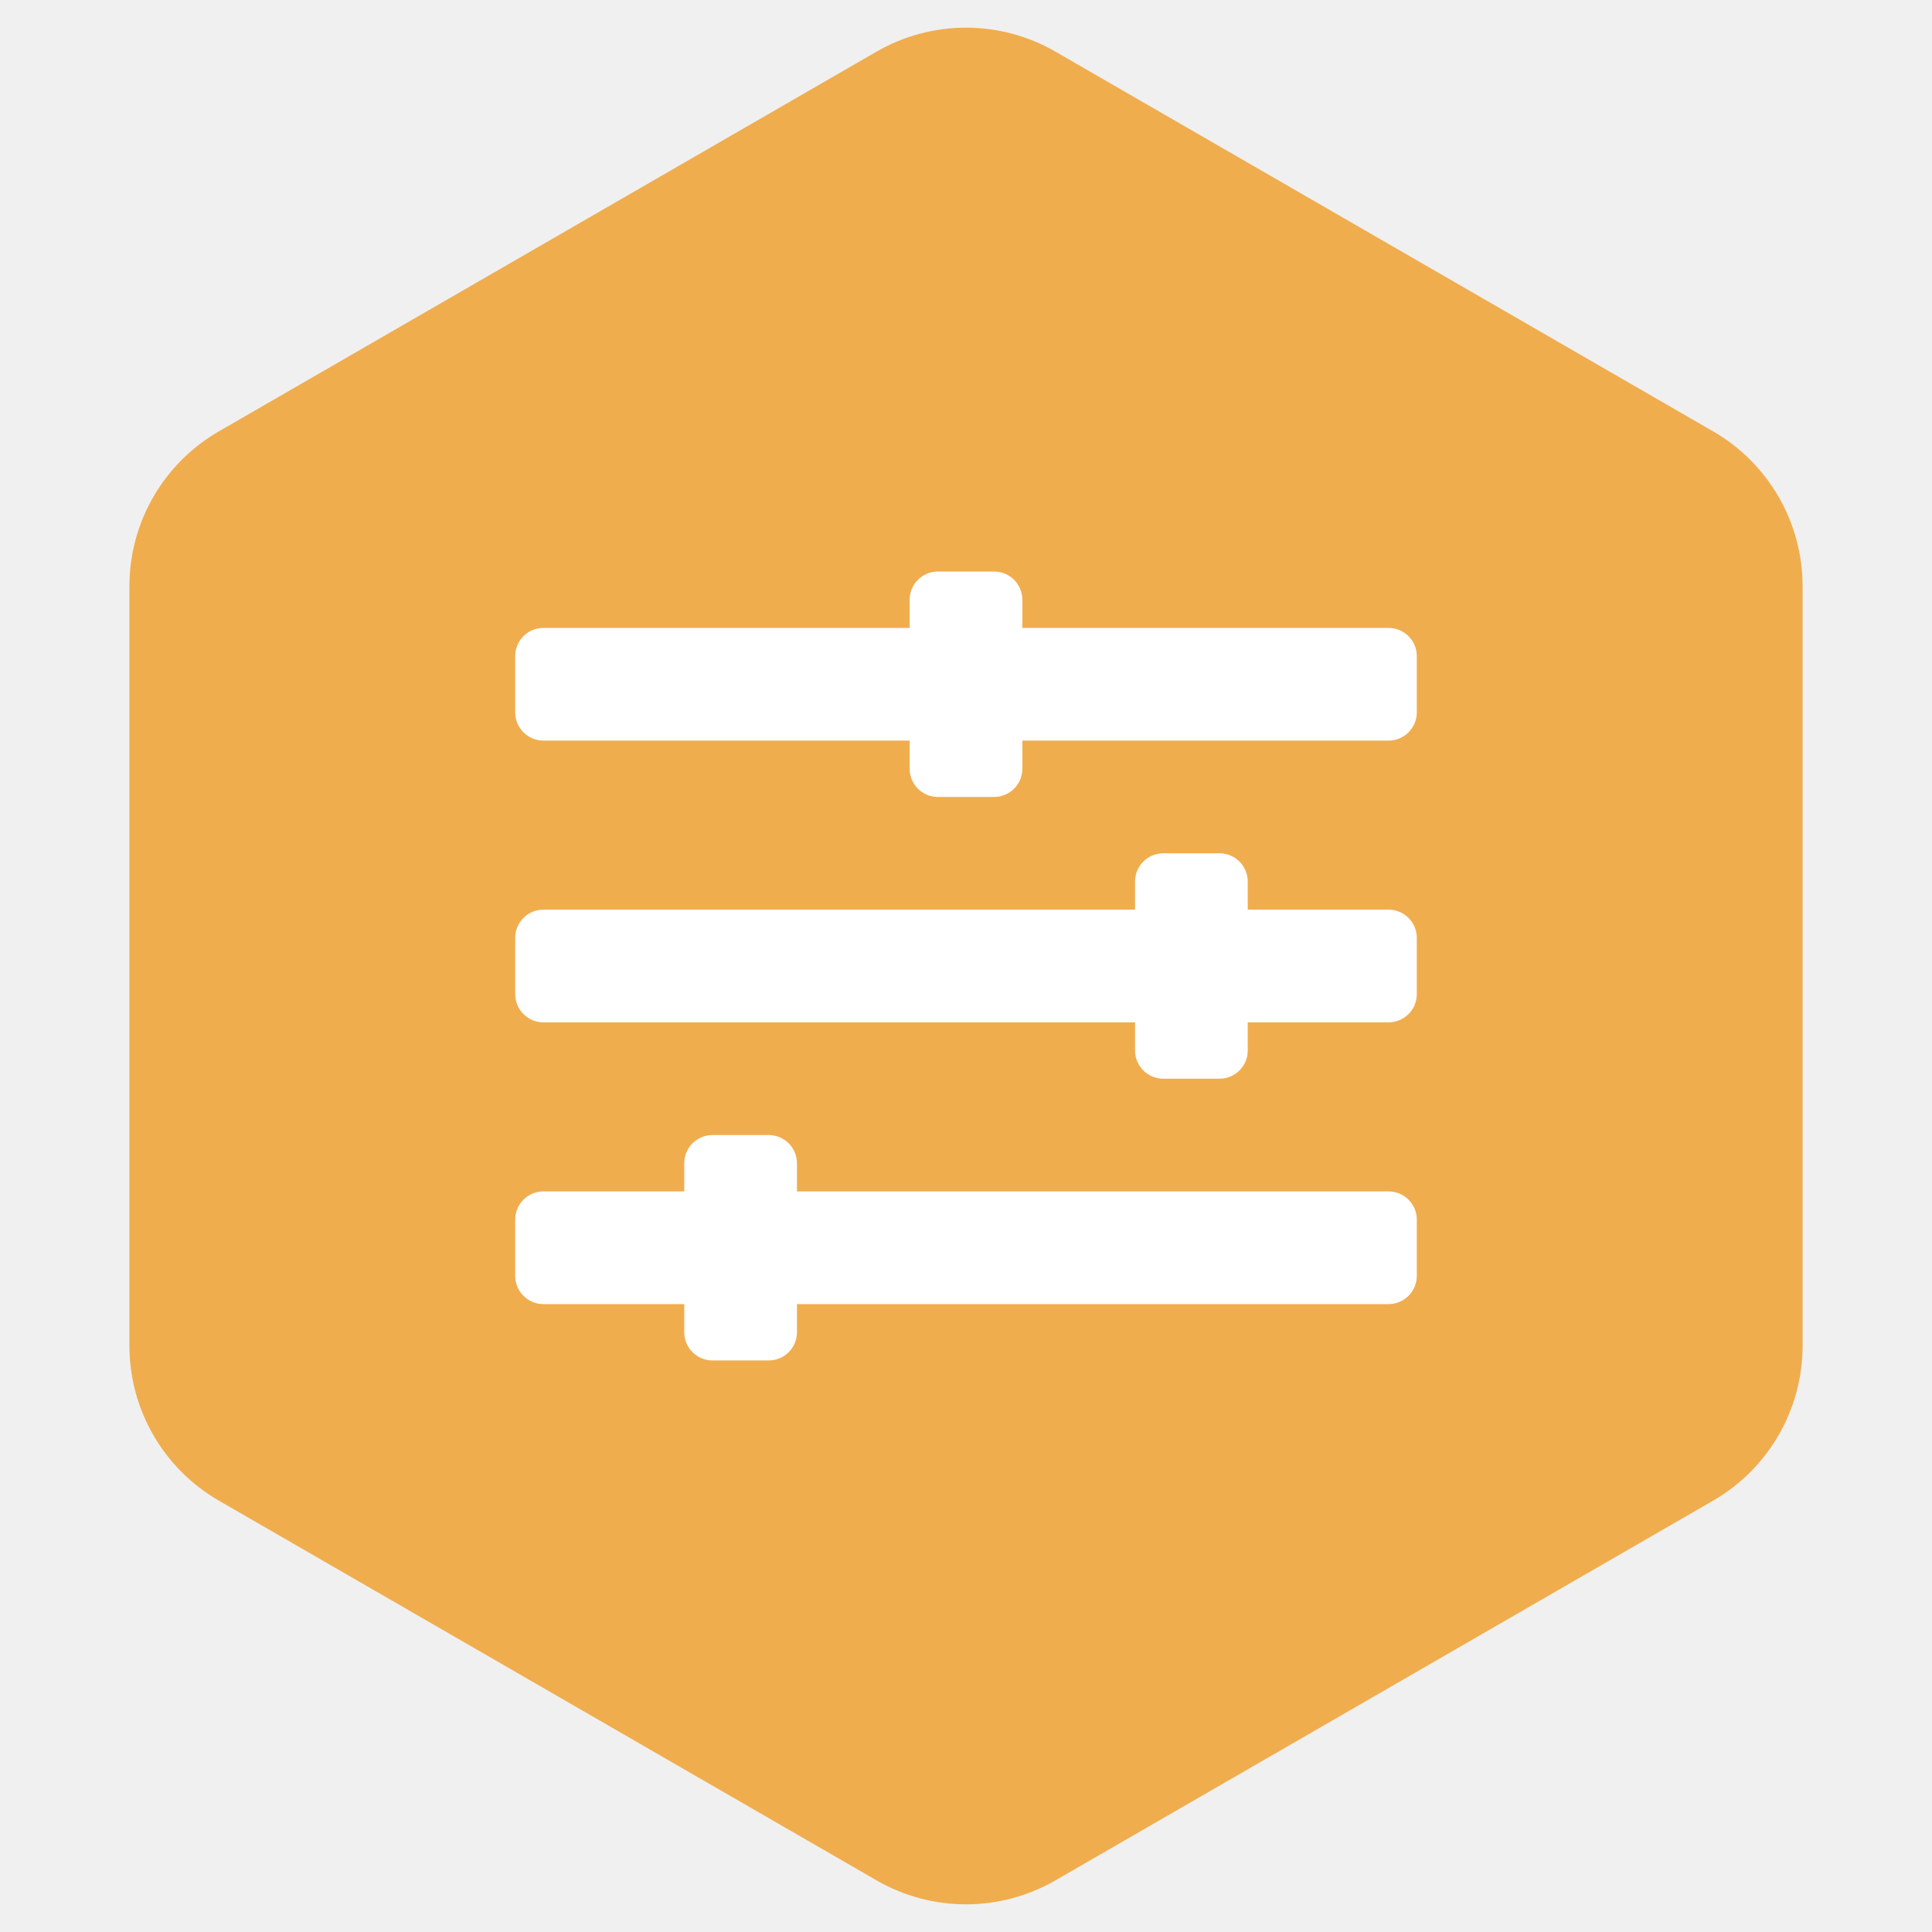
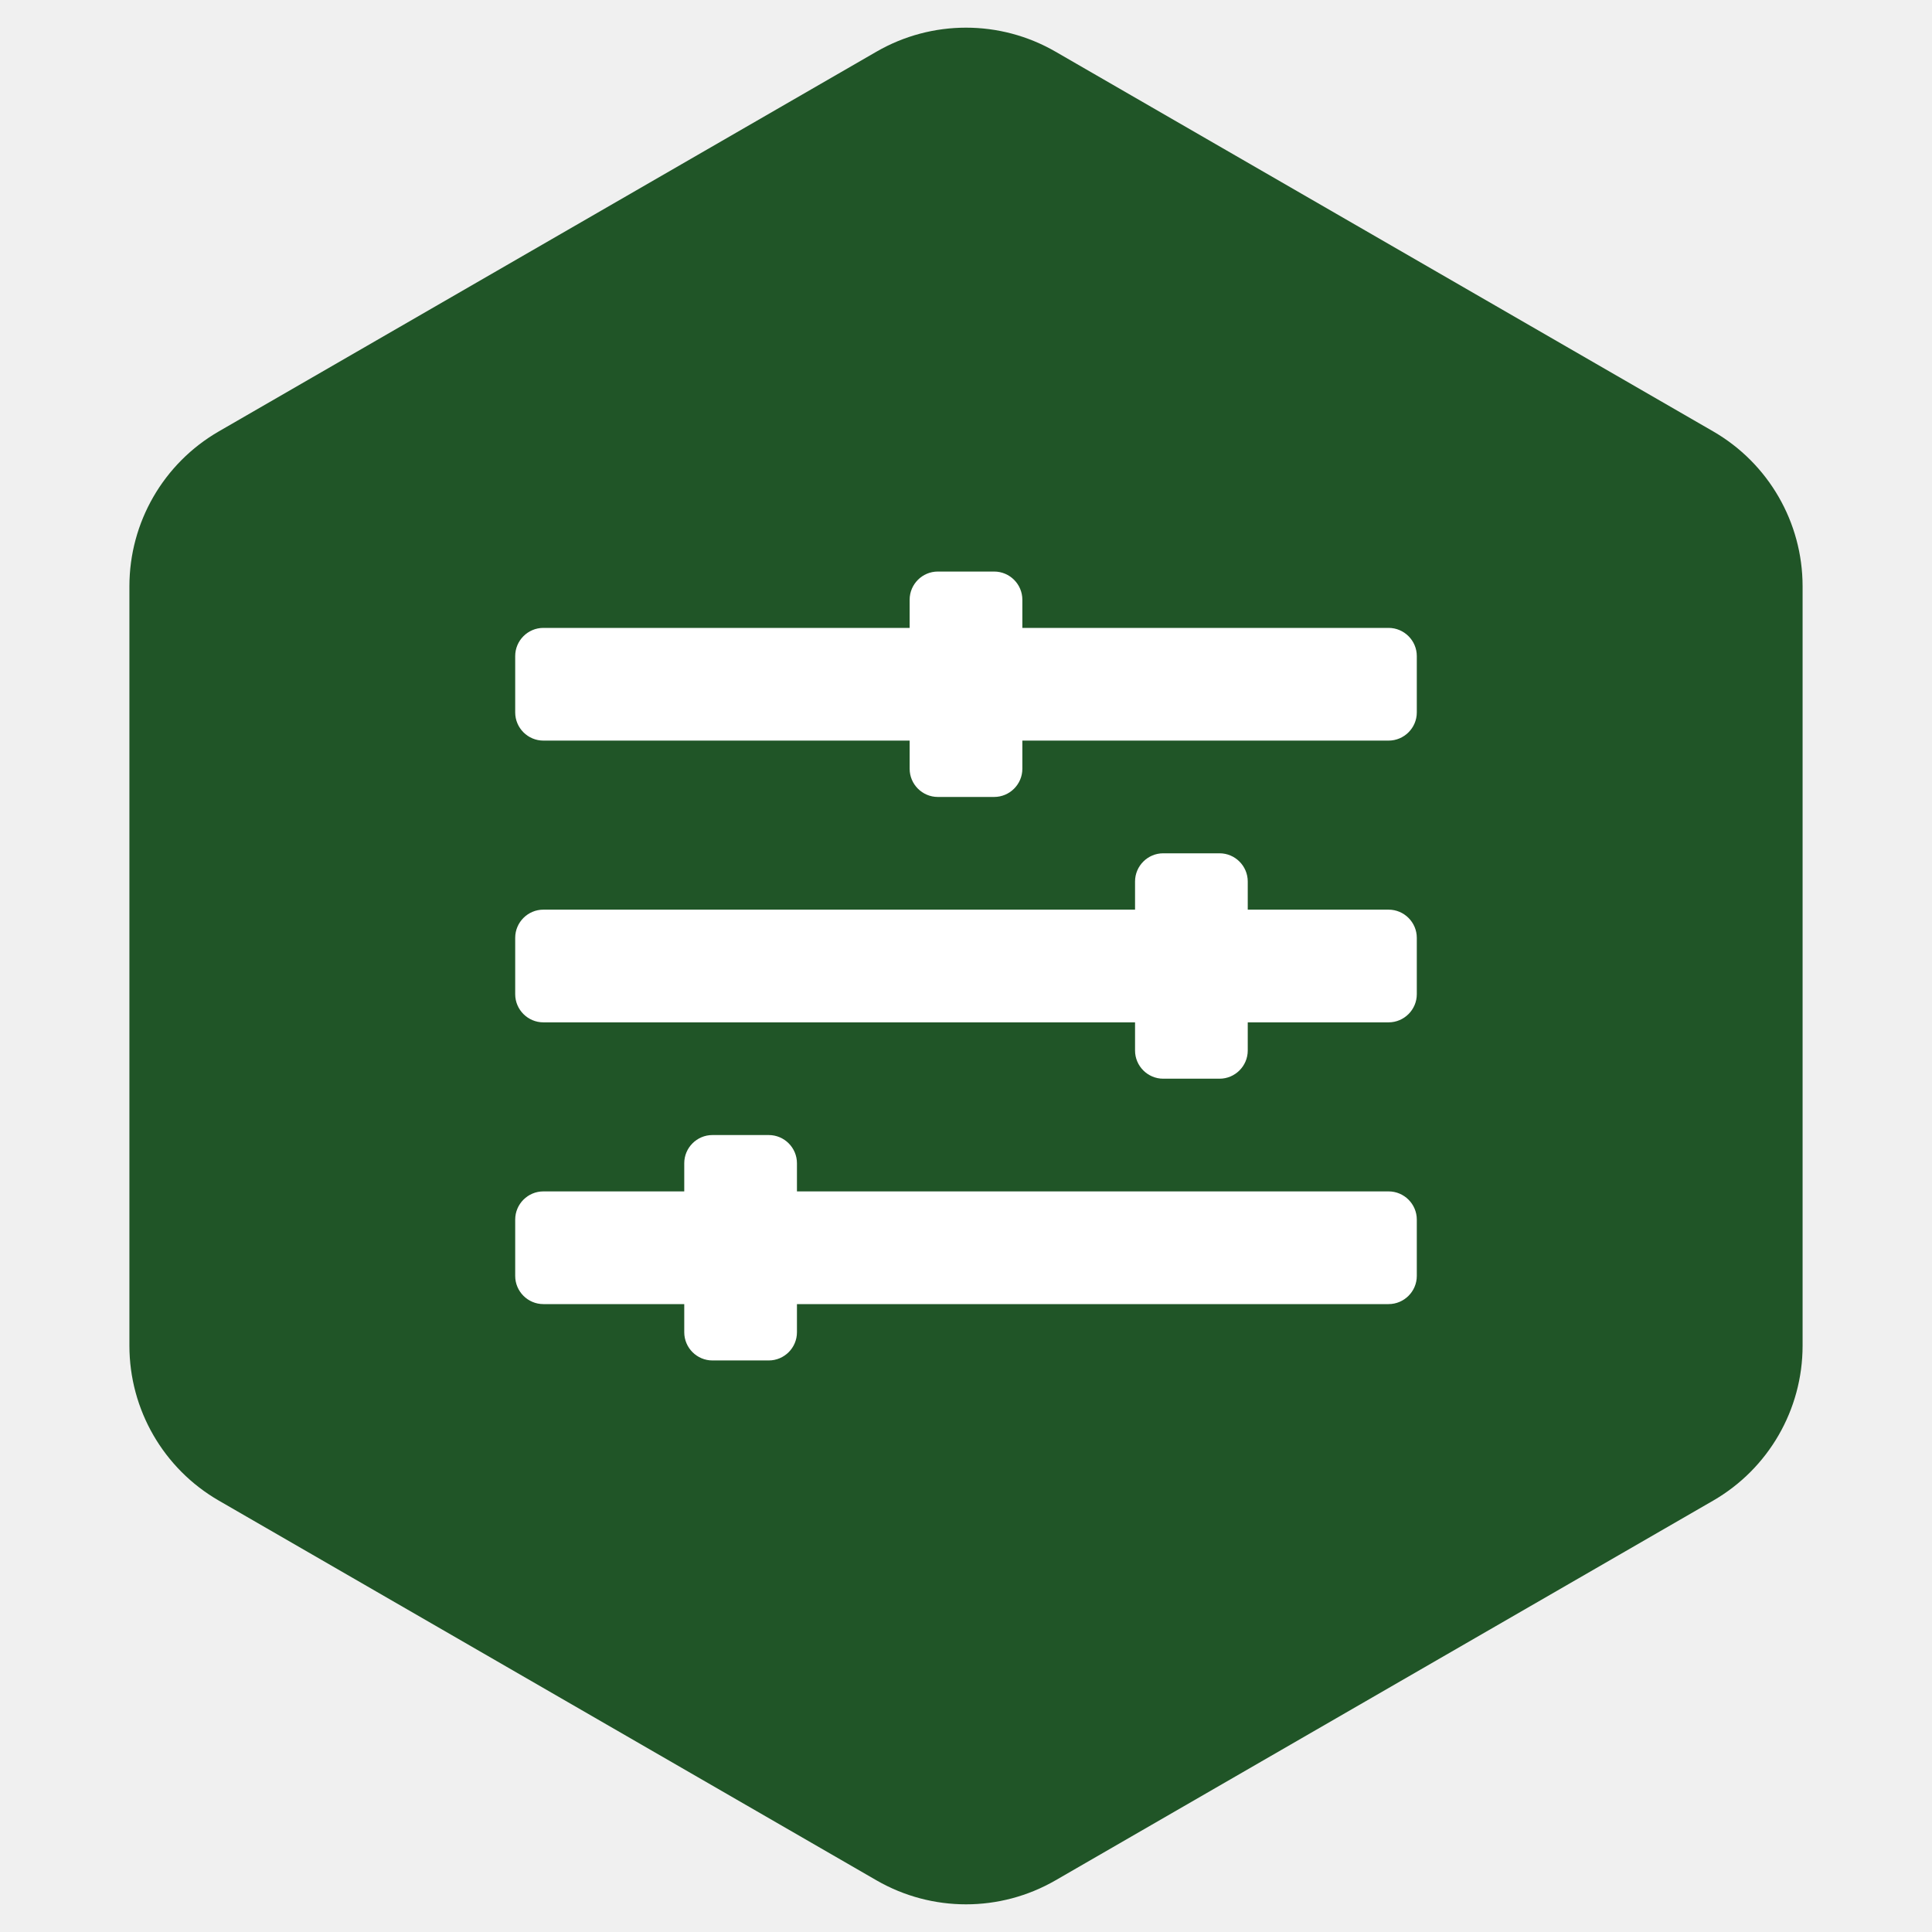
<svg xmlns="http://www.w3.org/2000/svg" width="54" height="54" viewBox="0 0 54 54" fill="none">
-   <path d="M24.5 1.443C26.047 0.55 27.953 0.55 29.5 1.443L47.883 12.057C49.43 12.95 50.383 14.6 50.383 16.387V37.613C50.383 39.4 49.43 41.05 47.883 41.943L29.5 52.557C27.953 53.45 26.047 53.45 24.5 52.557L6.117 41.943C4.57 41.05 3.617 39.4 3.617 37.613V16.387C3.617 14.6 4.57 12.95 6.117 12.057L24.5 1.443Z" fill="#F0AD4E" />
+   <path d="M24.5 1.443C26.047 0.55 27.953 0.55 29.5 1.443L47.883 12.057C49.43 12.95 50.383 14.6 50.383 16.387V37.613C50.383 39.4 49.43 41.05 47.883 41.943L29.5 52.557C27.953 53.45 26.047 53.45 24.5 52.557L6.117 41.943C4.57 41.05 3.617 39.4 3.617 37.613V16.387C3.617 14.6 4.57 12.95 6.117 12.057L24.5 1.443Z" fill="#205527" />
  <g clip-path="url(#clip0_5324_19398)">
    <path d="M38.812 33.3H22.275V32.513C22.275 32.079 21.921 31.725 21.487 31.725H19.912C19.479 31.725 19.125 32.079 19.125 32.513V33.3H15.187C14.754 33.3 14.4 33.654 14.4 34.087V35.663C14.4 36.096 14.754 36.45 15.187 36.45H19.125V37.237C19.125 37.671 19.479 38.025 19.912 38.025H21.487C21.921 38.025 22.275 37.671 22.275 37.237V36.45H38.812C39.245 36.45 39.6 36.096 39.6 35.663V34.087C39.6 33.654 39.245 33.3 38.812 33.3ZM38.812 25.425H34.875V24.637C34.875 24.204 34.52 23.85 34.087 23.85H32.512C32.079 23.85 31.725 24.204 31.725 24.637V25.425H15.187C14.754 25.425 14.4 25.779 14.4 26.212V27.788C14.4 28.221 14.754 28.575 15.187 28.575H31.725V29.363C31.725 29.796 32.079 30.15 32.512 30.15H34.087C34.52 30.15 34.875 29.796 34.875 29.363V28.575H38.812C39.245 28.575 39.6 28.221 39.6 27.788V26.212C39.6 25.779 39.245 25.425 38.812 25.425ZM38.812 17.55H28.575V16.762C28.575 16.329 28.221 15.975 27.787 15.975H26.212C25.779 15.975 25.425 16.329 25.425 16.762V17.55H15.187C14.754 17.55 14.4 17.904 14.4 18.337V19.913C14.4 20.346 14.754 20.7 15.187 20.7H25.425V21.488C25.425 21.921 25.779 22.275 26.212 22.275H27.787C28.221 22.275 28.575 21.921 28.575 21.488V20.7H38.812C39.245 20.7 39.6 20.346 39.6 19.913V18.337C39.6 17.904 39.245 17.55 38.812 17.55Z" fill="white" />
  </g>
  <defs>
    <clipPath id="clip0_5324_19398">
      <rect width="25.2" height="25.2" fill="white" transform="translate(14.3999 14.4)" />
    </clipPath>
  </defs>
</svg>
